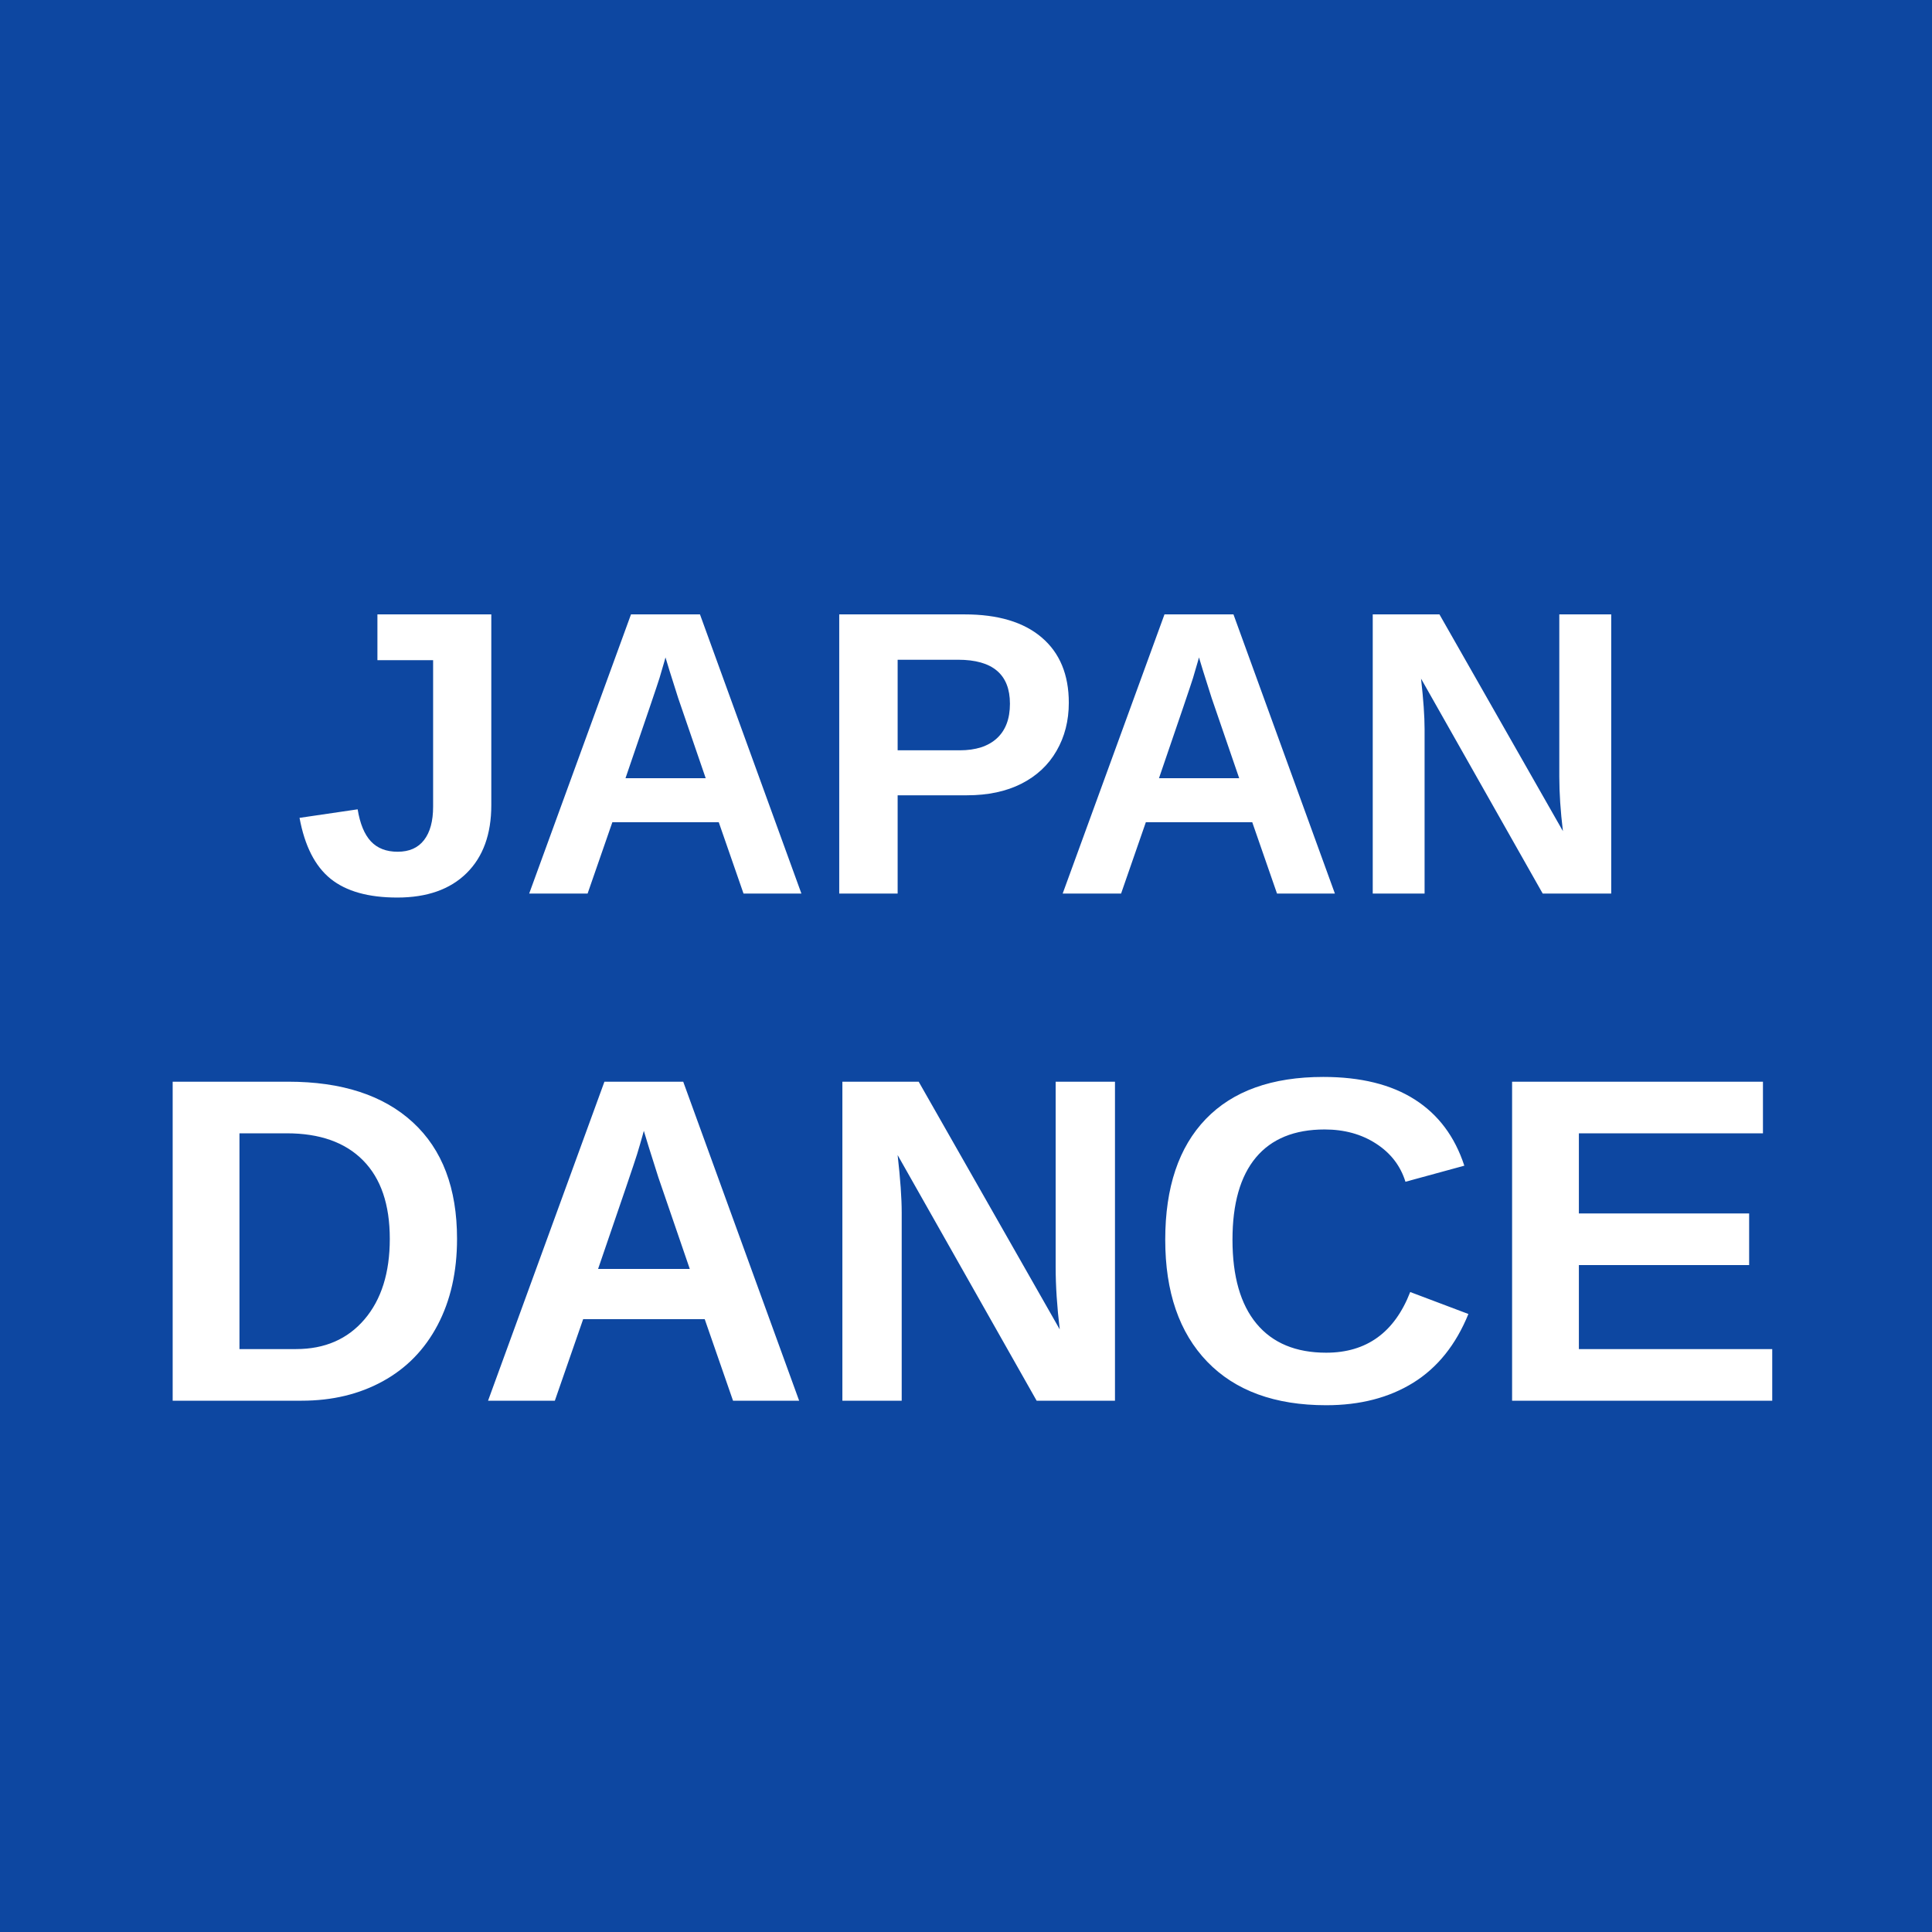
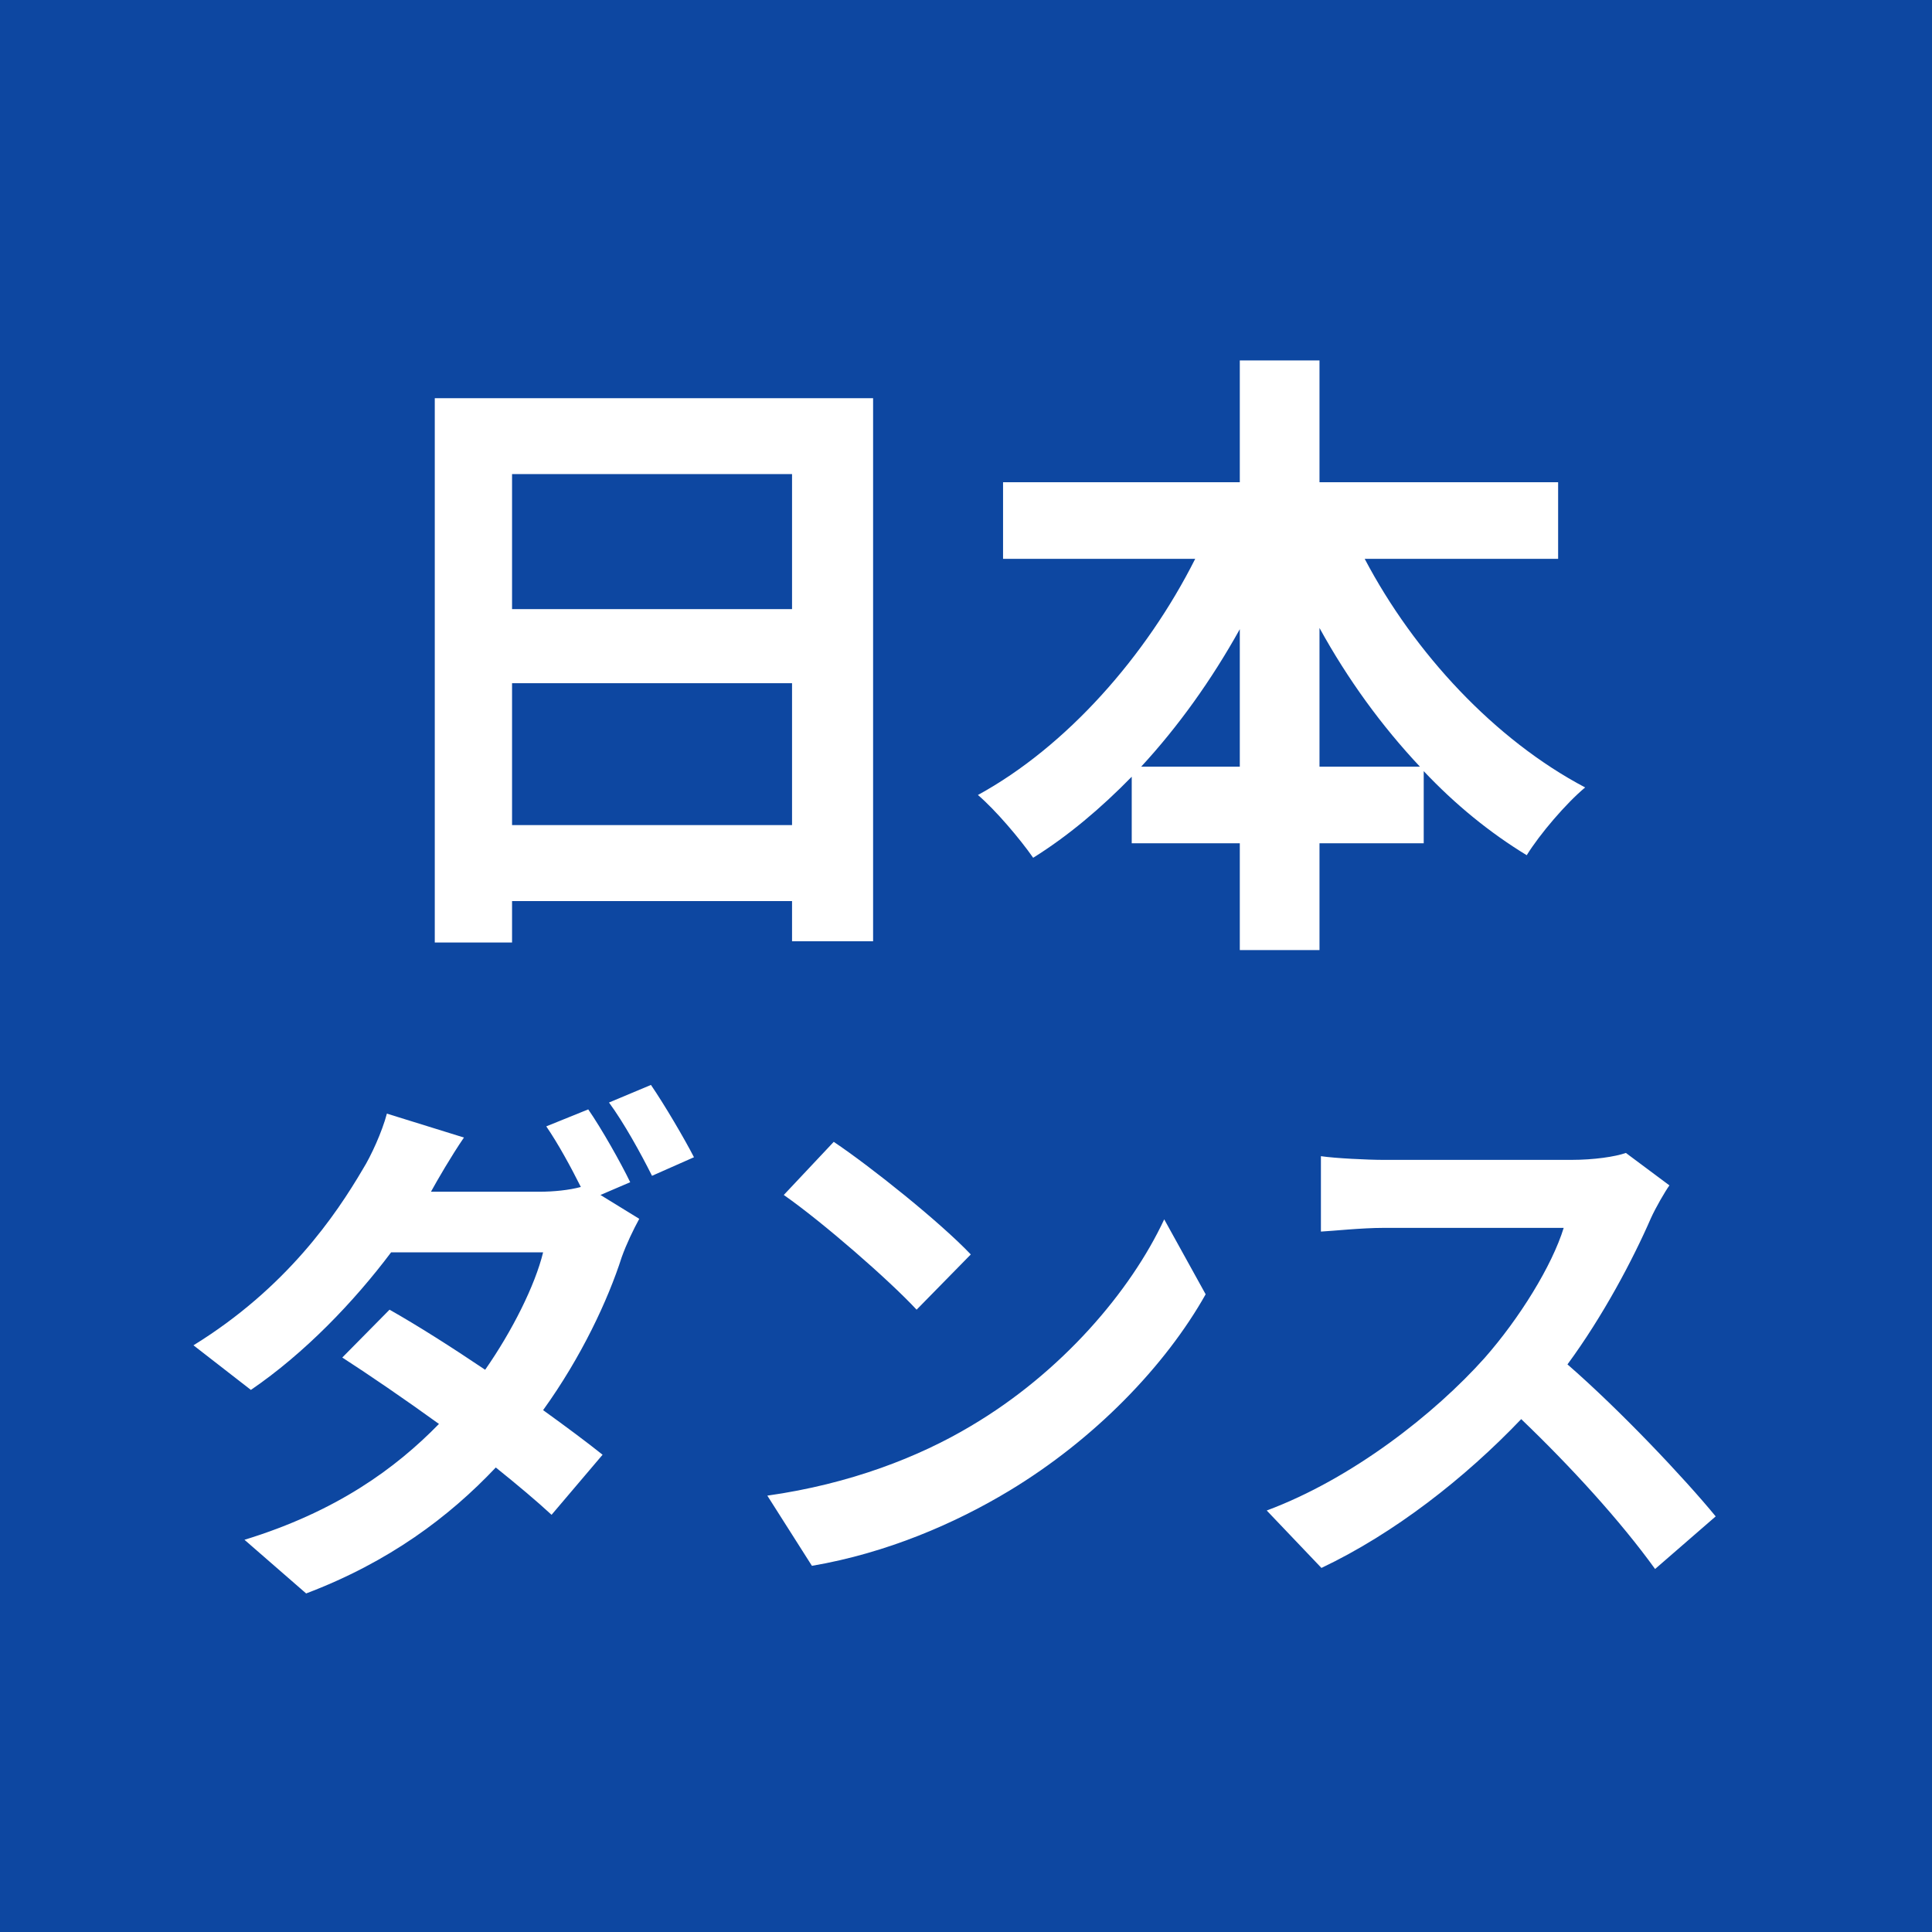
- <svg xmlns="http://www.w3.org/2000/svg" viewBox="0 0 400 400">
+ <svg xmlns="http://www.w3.org/2000/svg" viewBox="0 0 400 400" lang="ja">
  <rect width="400" height="400" fill="#0d47a1" />
-   <text x="200" y="185" font-family="Arial, Helvetica, sans-serif" font-weight="900" font-size="84" fill="#fff" text-anchor="middle">JAPAN</text>
-   <text x="200" y="290" font-family="Arial, Helvetica, sans-serif" font-weight="900" font-size="96" fill="#fff" text-anchor="middle">DANCE</text>
+   <text x="200" y="185" font-family="'Hiragino Sans', 'Hiragino Kaku Gothic ProN', 'Noto Sans CJK JP', 'Noto Sans JP', 'Yu Gothic', sans-serif" font-weight="900" font-size="130" fill="#fff" text-anchor="middle">日本</text>
+   <text x="200" y="320" font-family="'Hiragino Sans', 'Hiragino Kaku Gothic ProN', 'Noto Sans CJK JP', 'Noto Sans JP', 'Yu Gothic', sans-serif" font-weight="900" font-size="110" fill="#fff" text-anchor="middle">ダンス</text>
</svg>
